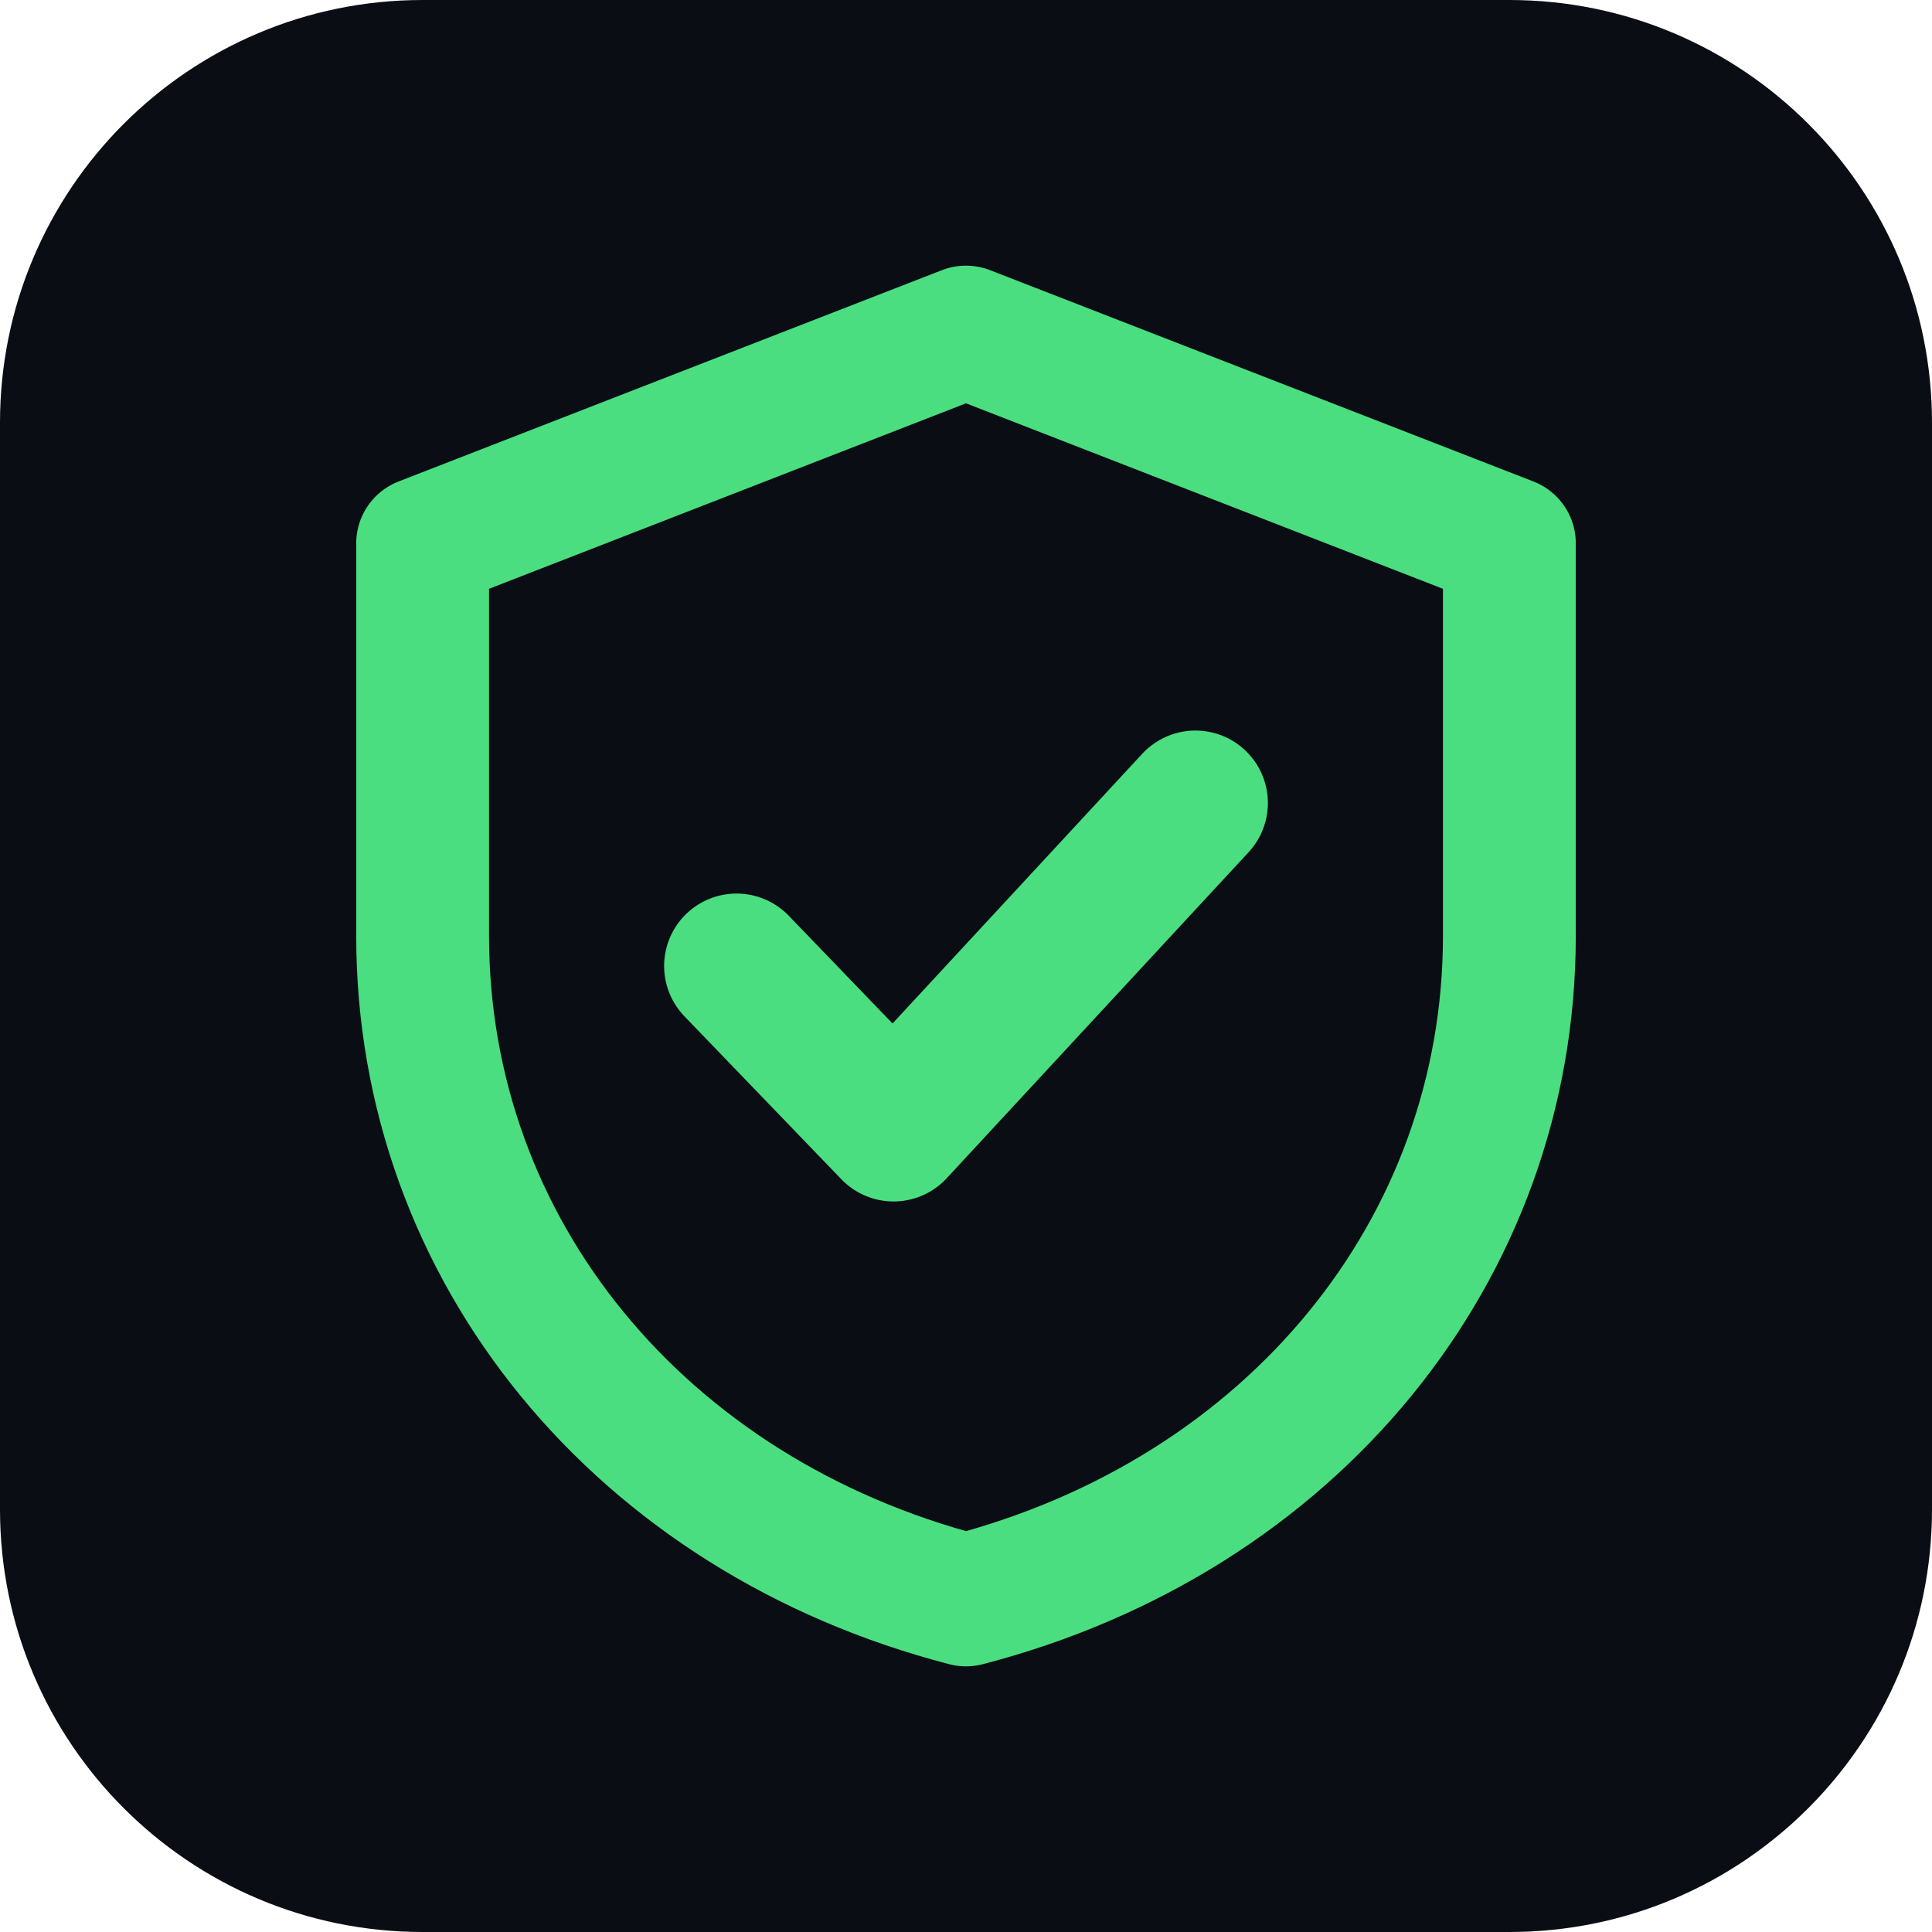
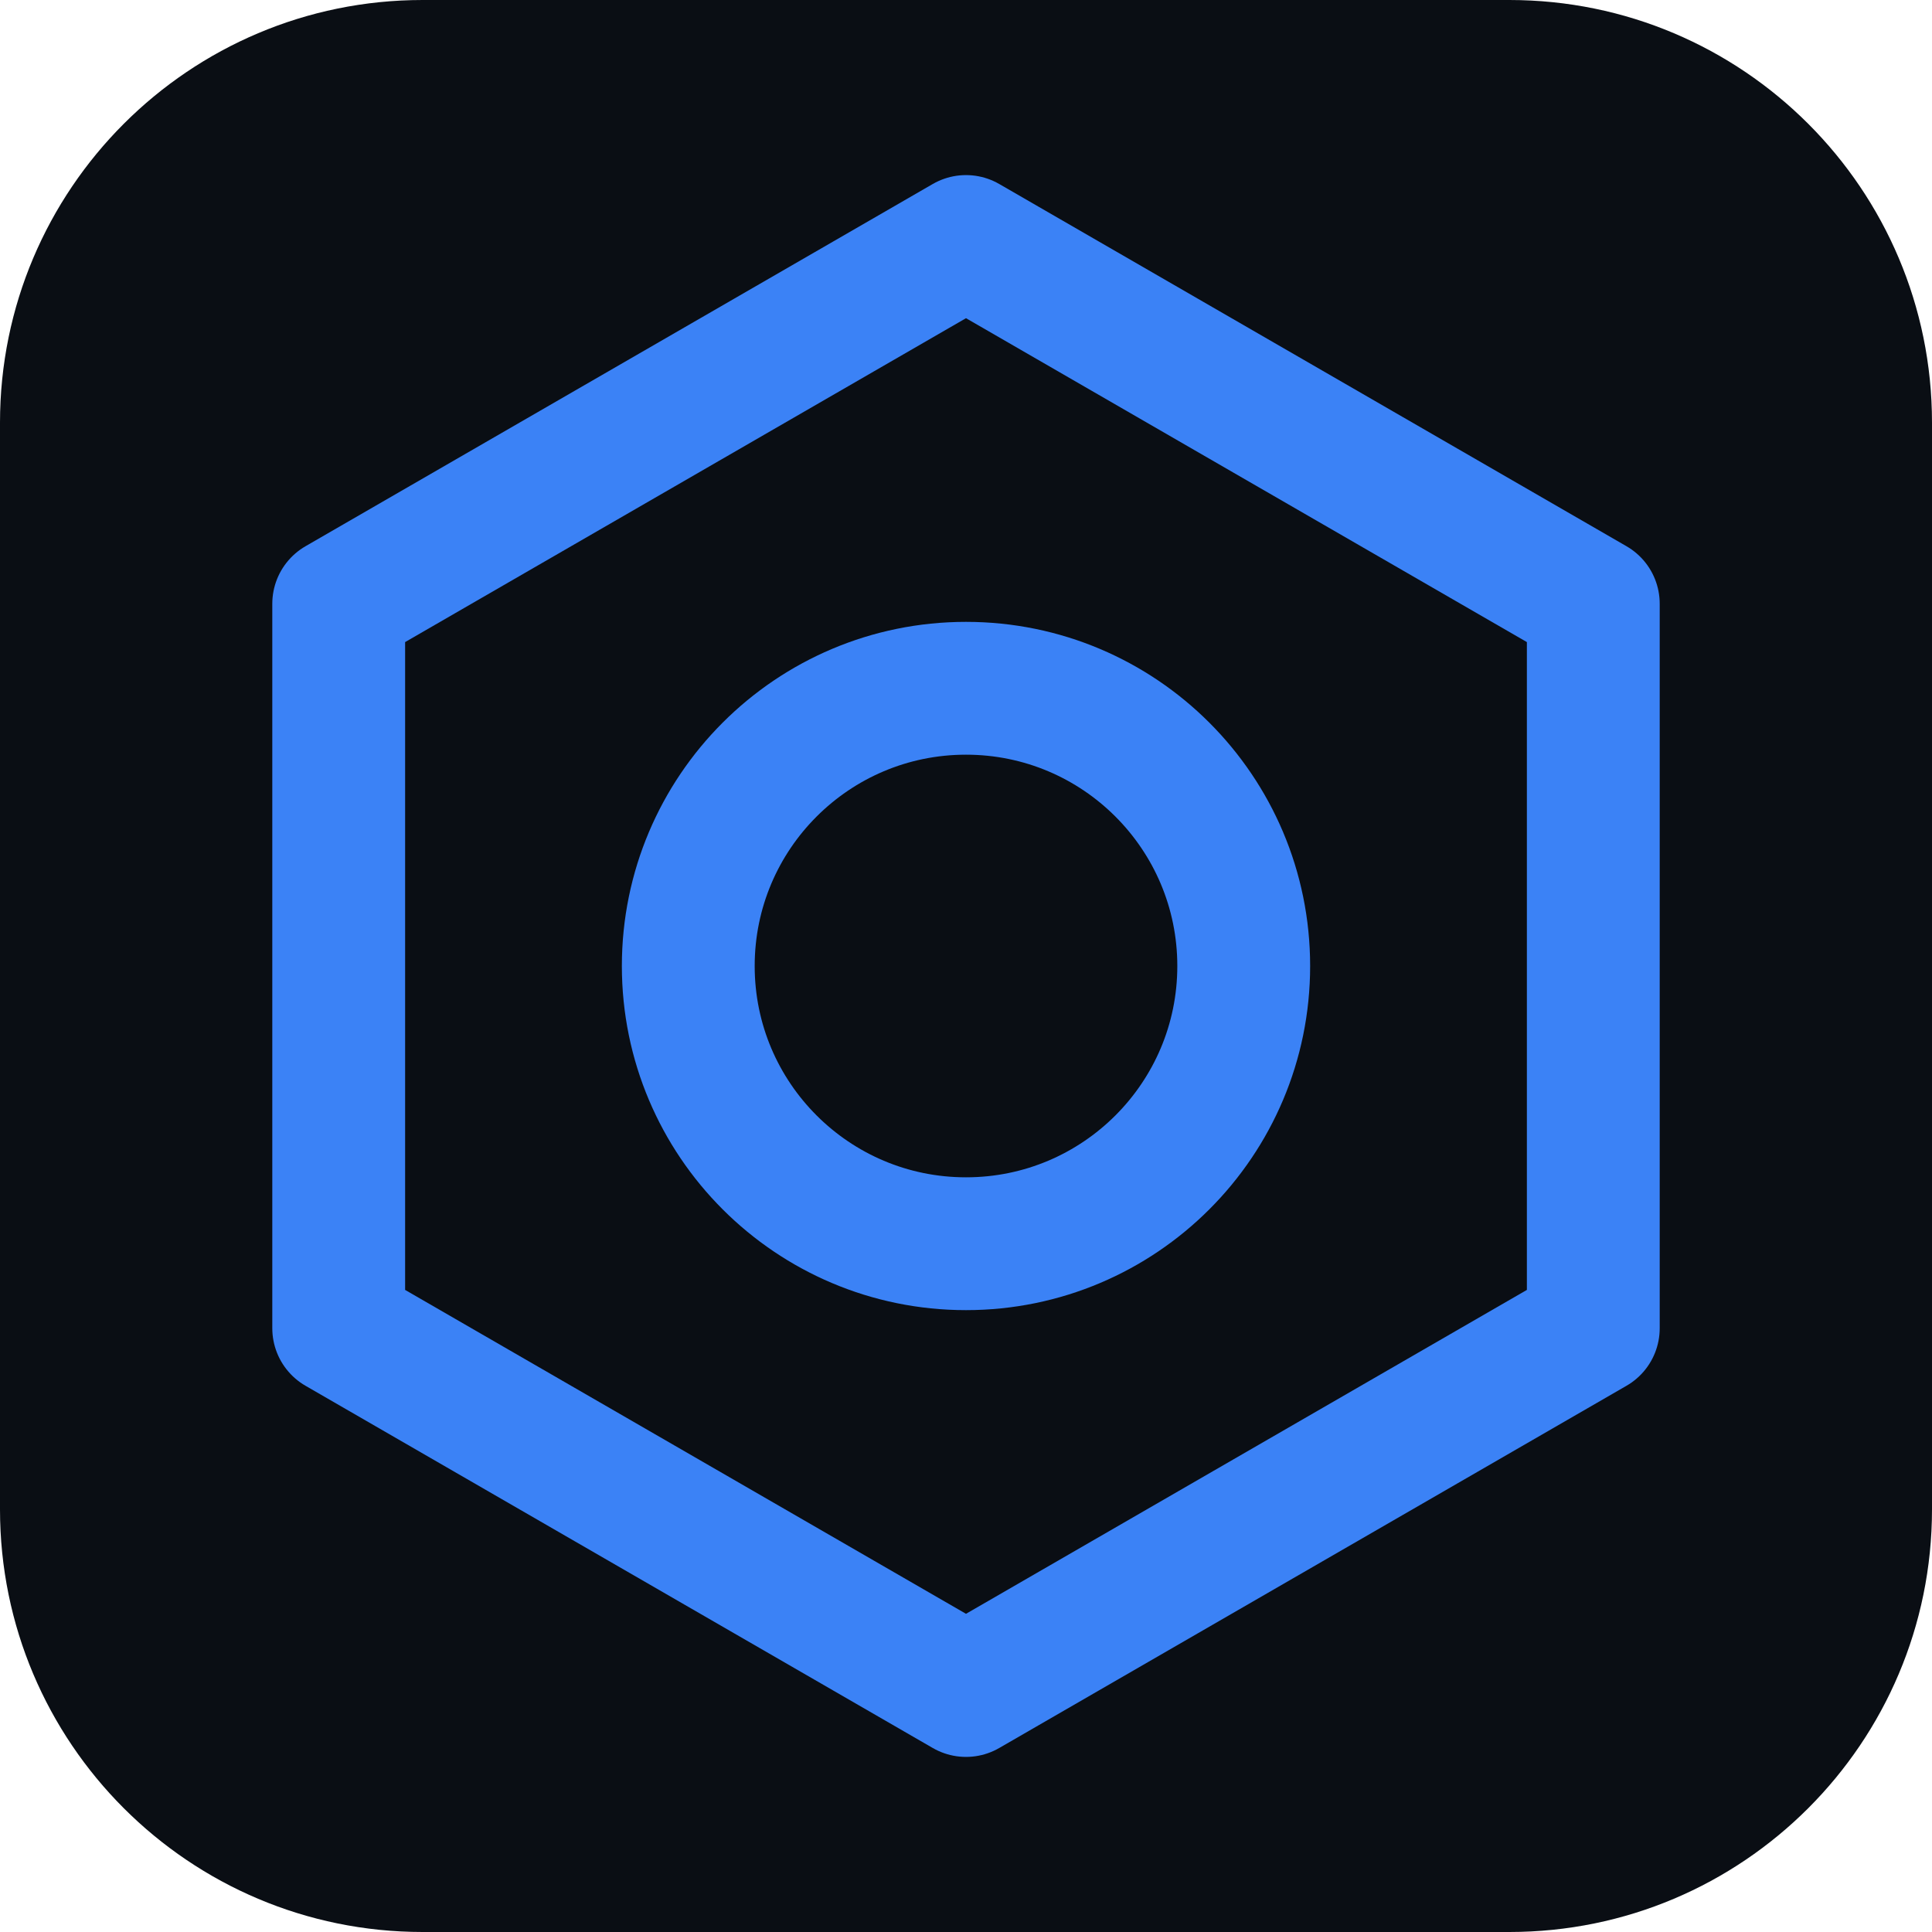
<svg xmlns="http://www.w3.org/2000/svg" viewBox="0 0 32 32" width="32" height="32">
  <rect width="32" height="32" rx="7" fill="#0a0e14" />
-   <path d="M16 5.5 25 9v6.5c0 5.2-3.6 9.6-9 11-5.4-1.4-9-5.8-9-11V9l9-3.5Z" fill="none" stroke="#4ade80" stroke-width="2.2" stroke-linejoin="round" />
-   <path d="m12.2 16 2.6 2.7 5-5.4" fill="none" stroke="#4ade80" stroke-width="2.4" stroke-linecap="round" stroke-linejoin="round" />
+   <path d="M16 4 26.39 10 26.39 22 16 28 5.61 22 5.61 10Z" fill="none" stroke="#3b82f6" stroke-width="2.2" stroke-linejoin="round" />
+   <circle cx="16" cy="16" r="4.6" fill="none" stroke="#3b82f6" stroke-width="2.2" />
</svg>
